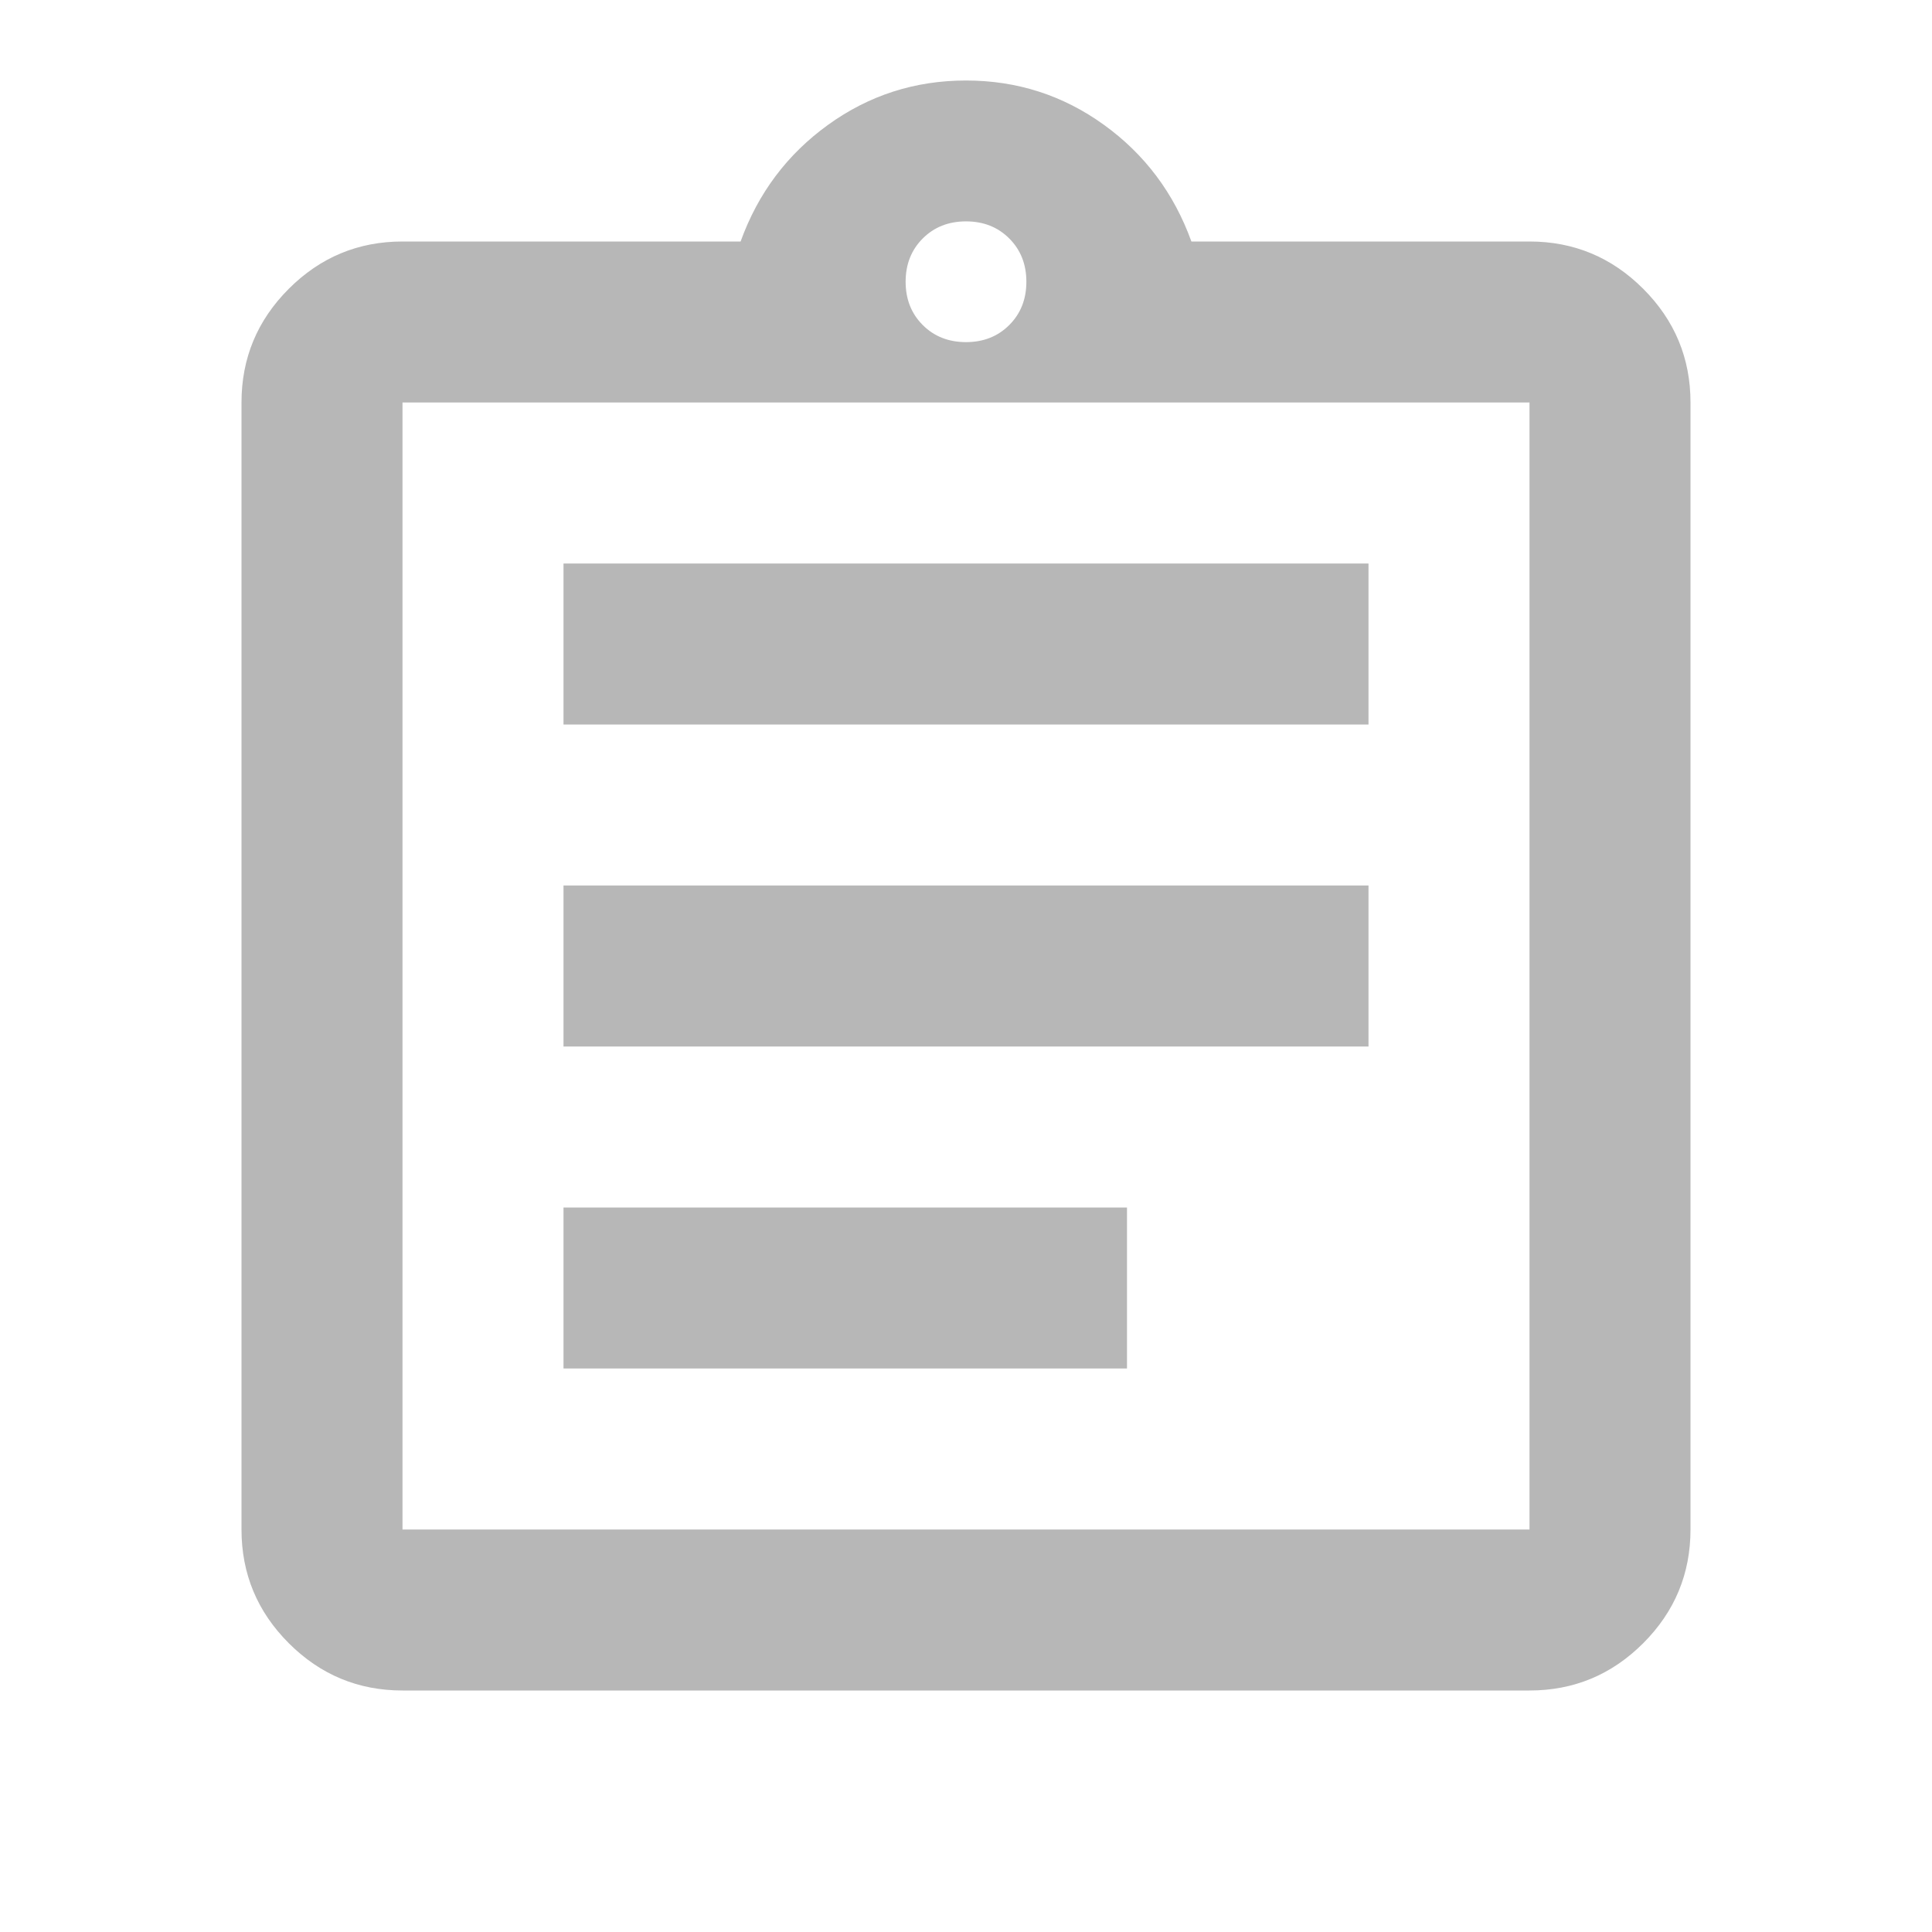
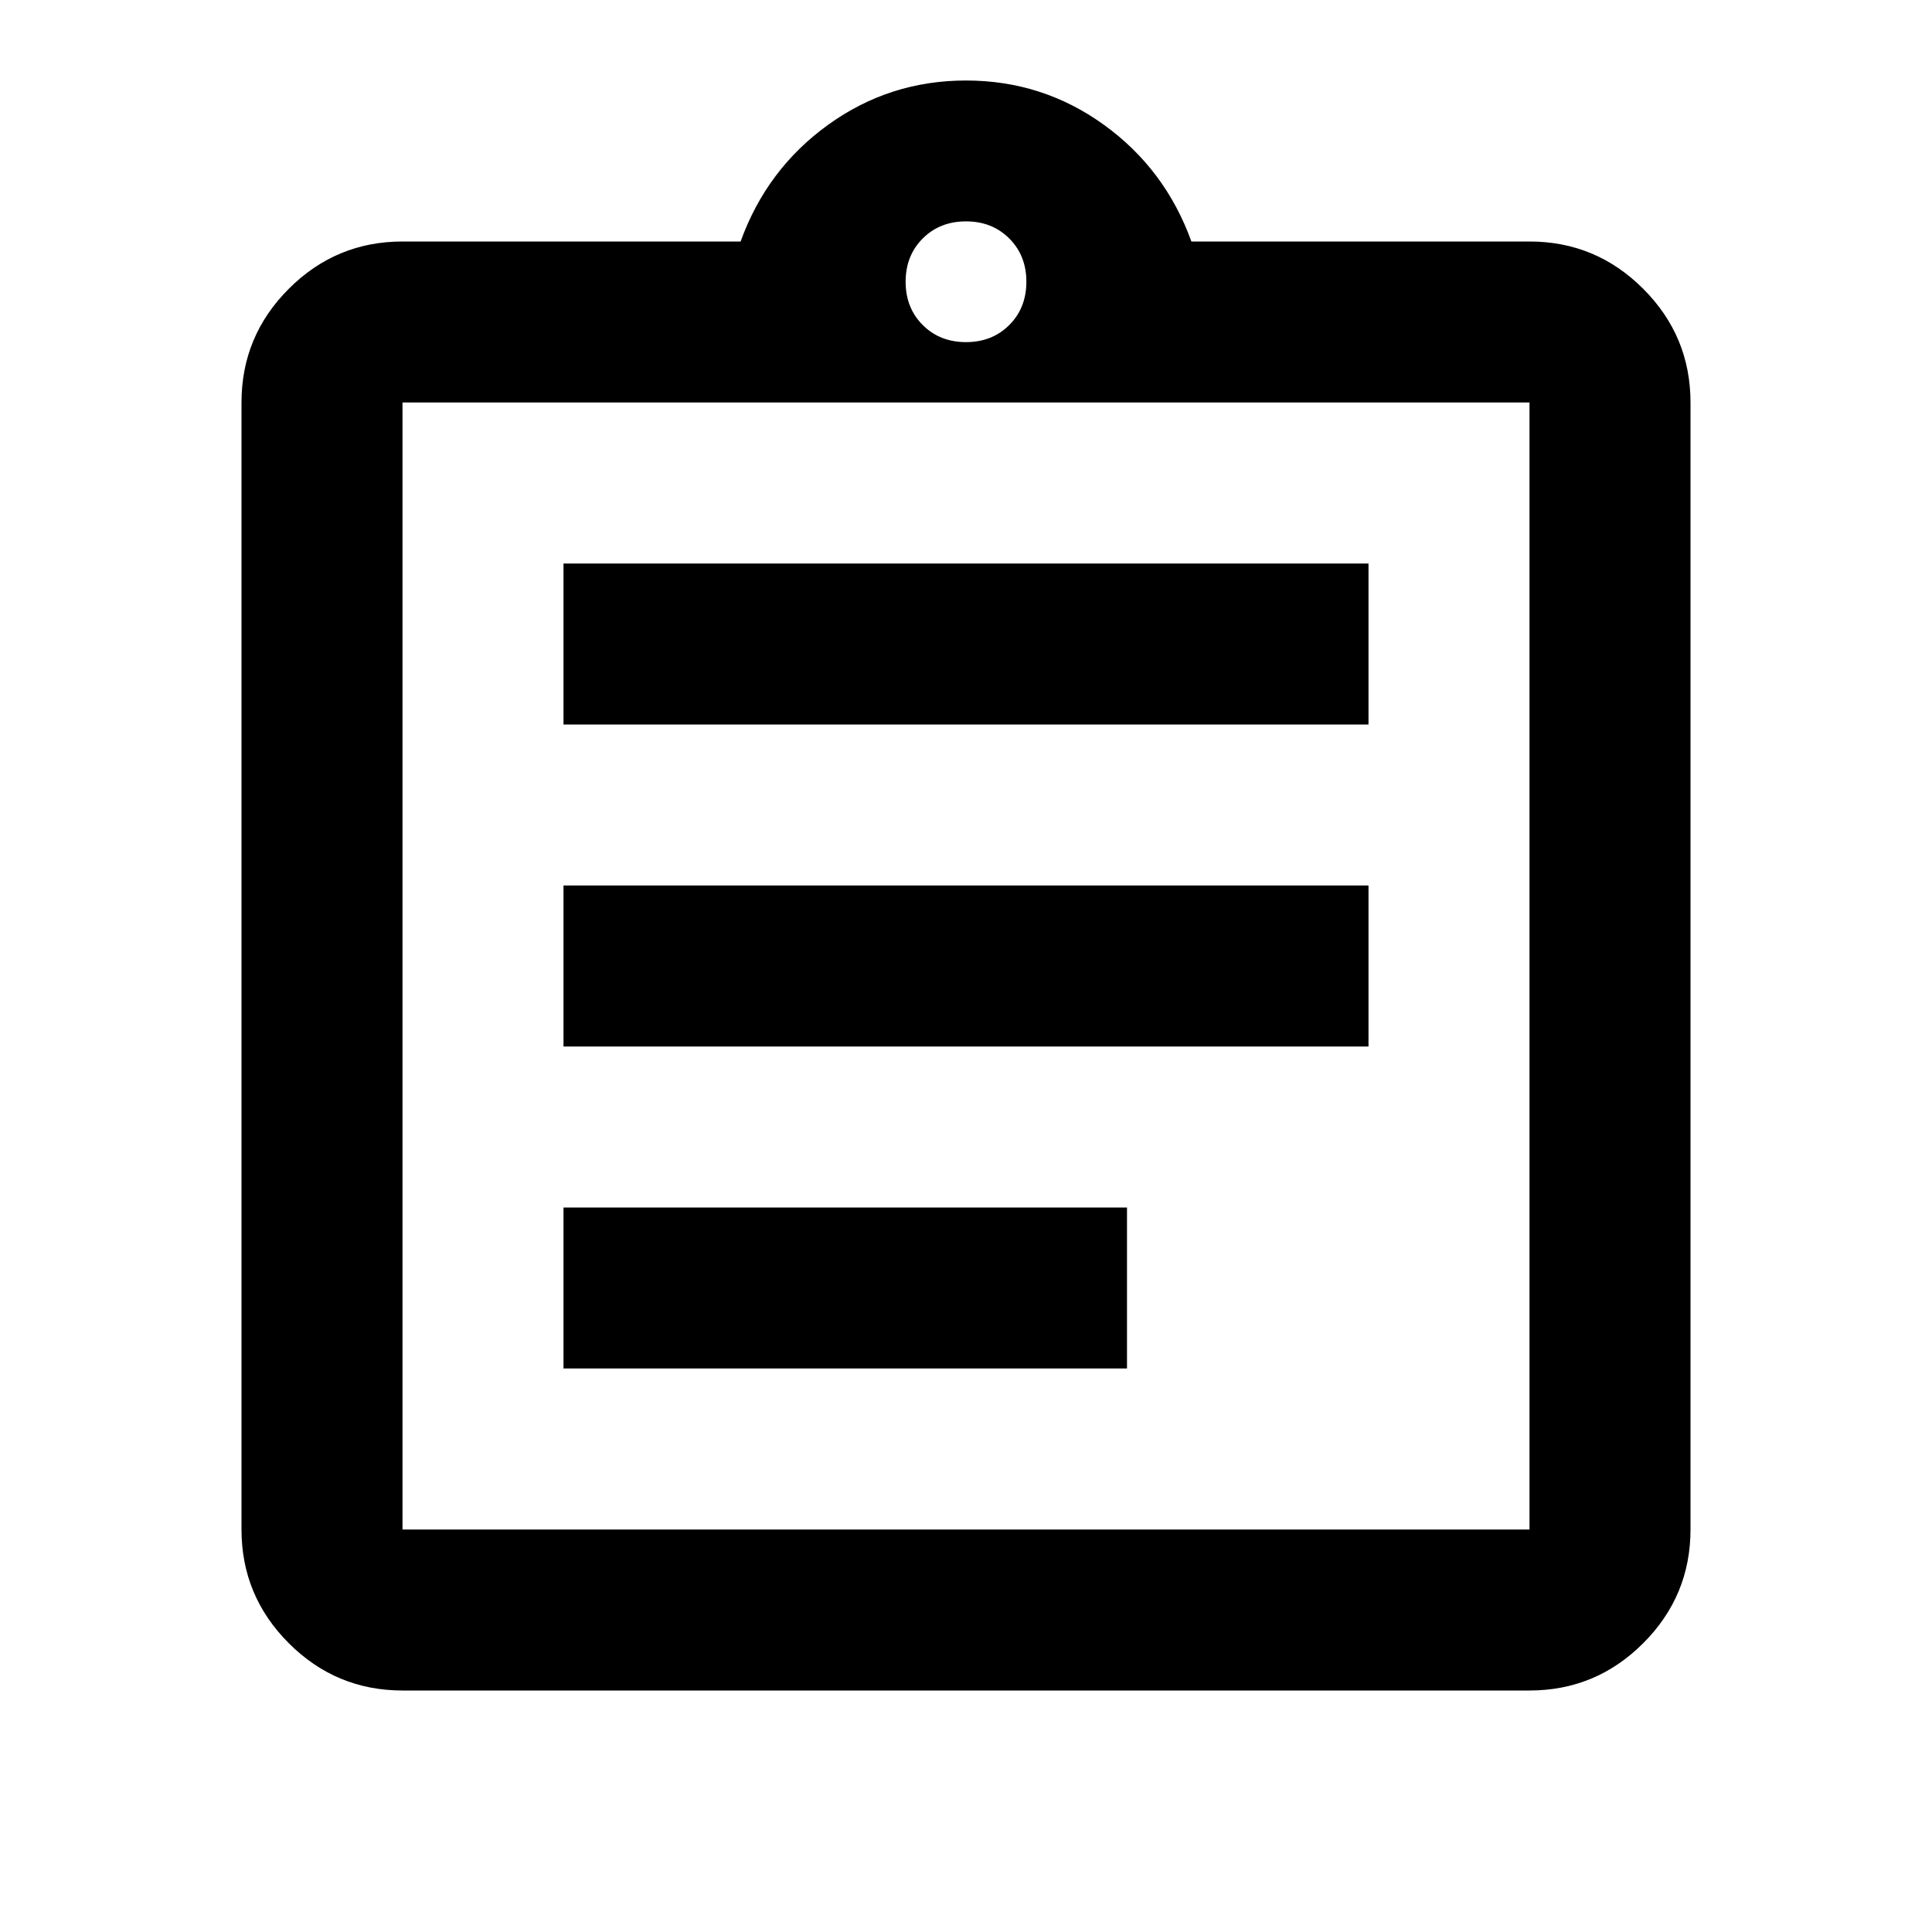
- <svg xmlns="http://www.w3.org/2000/svg" height="24px" viewBox="0 -960 960 960" width="24px" fill="#B7B7B7">
+ <svg xmlns="http://www.w3.org/2000/svg" height="24px" viewBox="0 -960 960 960" width="24px" fill="black">
  <path d="M200-120q-33 0-56.5-23.5T120-200v-560q0-33 23.5-56.5T200-840h168q13-36 43.5-58t68.5-22q38 0 68.5 22t43.5 58h168q33 0 56.5 23.5T840-760v560q0 33-23.5 56.5T760-120H200Zm0-80h560v-560H200v560Zm80-80h280v-80H280v80Zm0-160h400v-80H280v80Zm0-160h400v-80H280v80Zm221.5-198.5Q510-807 510-820t-8.5-21.5Q493-850 480-850t-21.5 8.5Q450-833 450-820t8.5 21.5Q467-790 480-790t21.5-8.5ZM200-200v-560 560Z" />
</svg>
